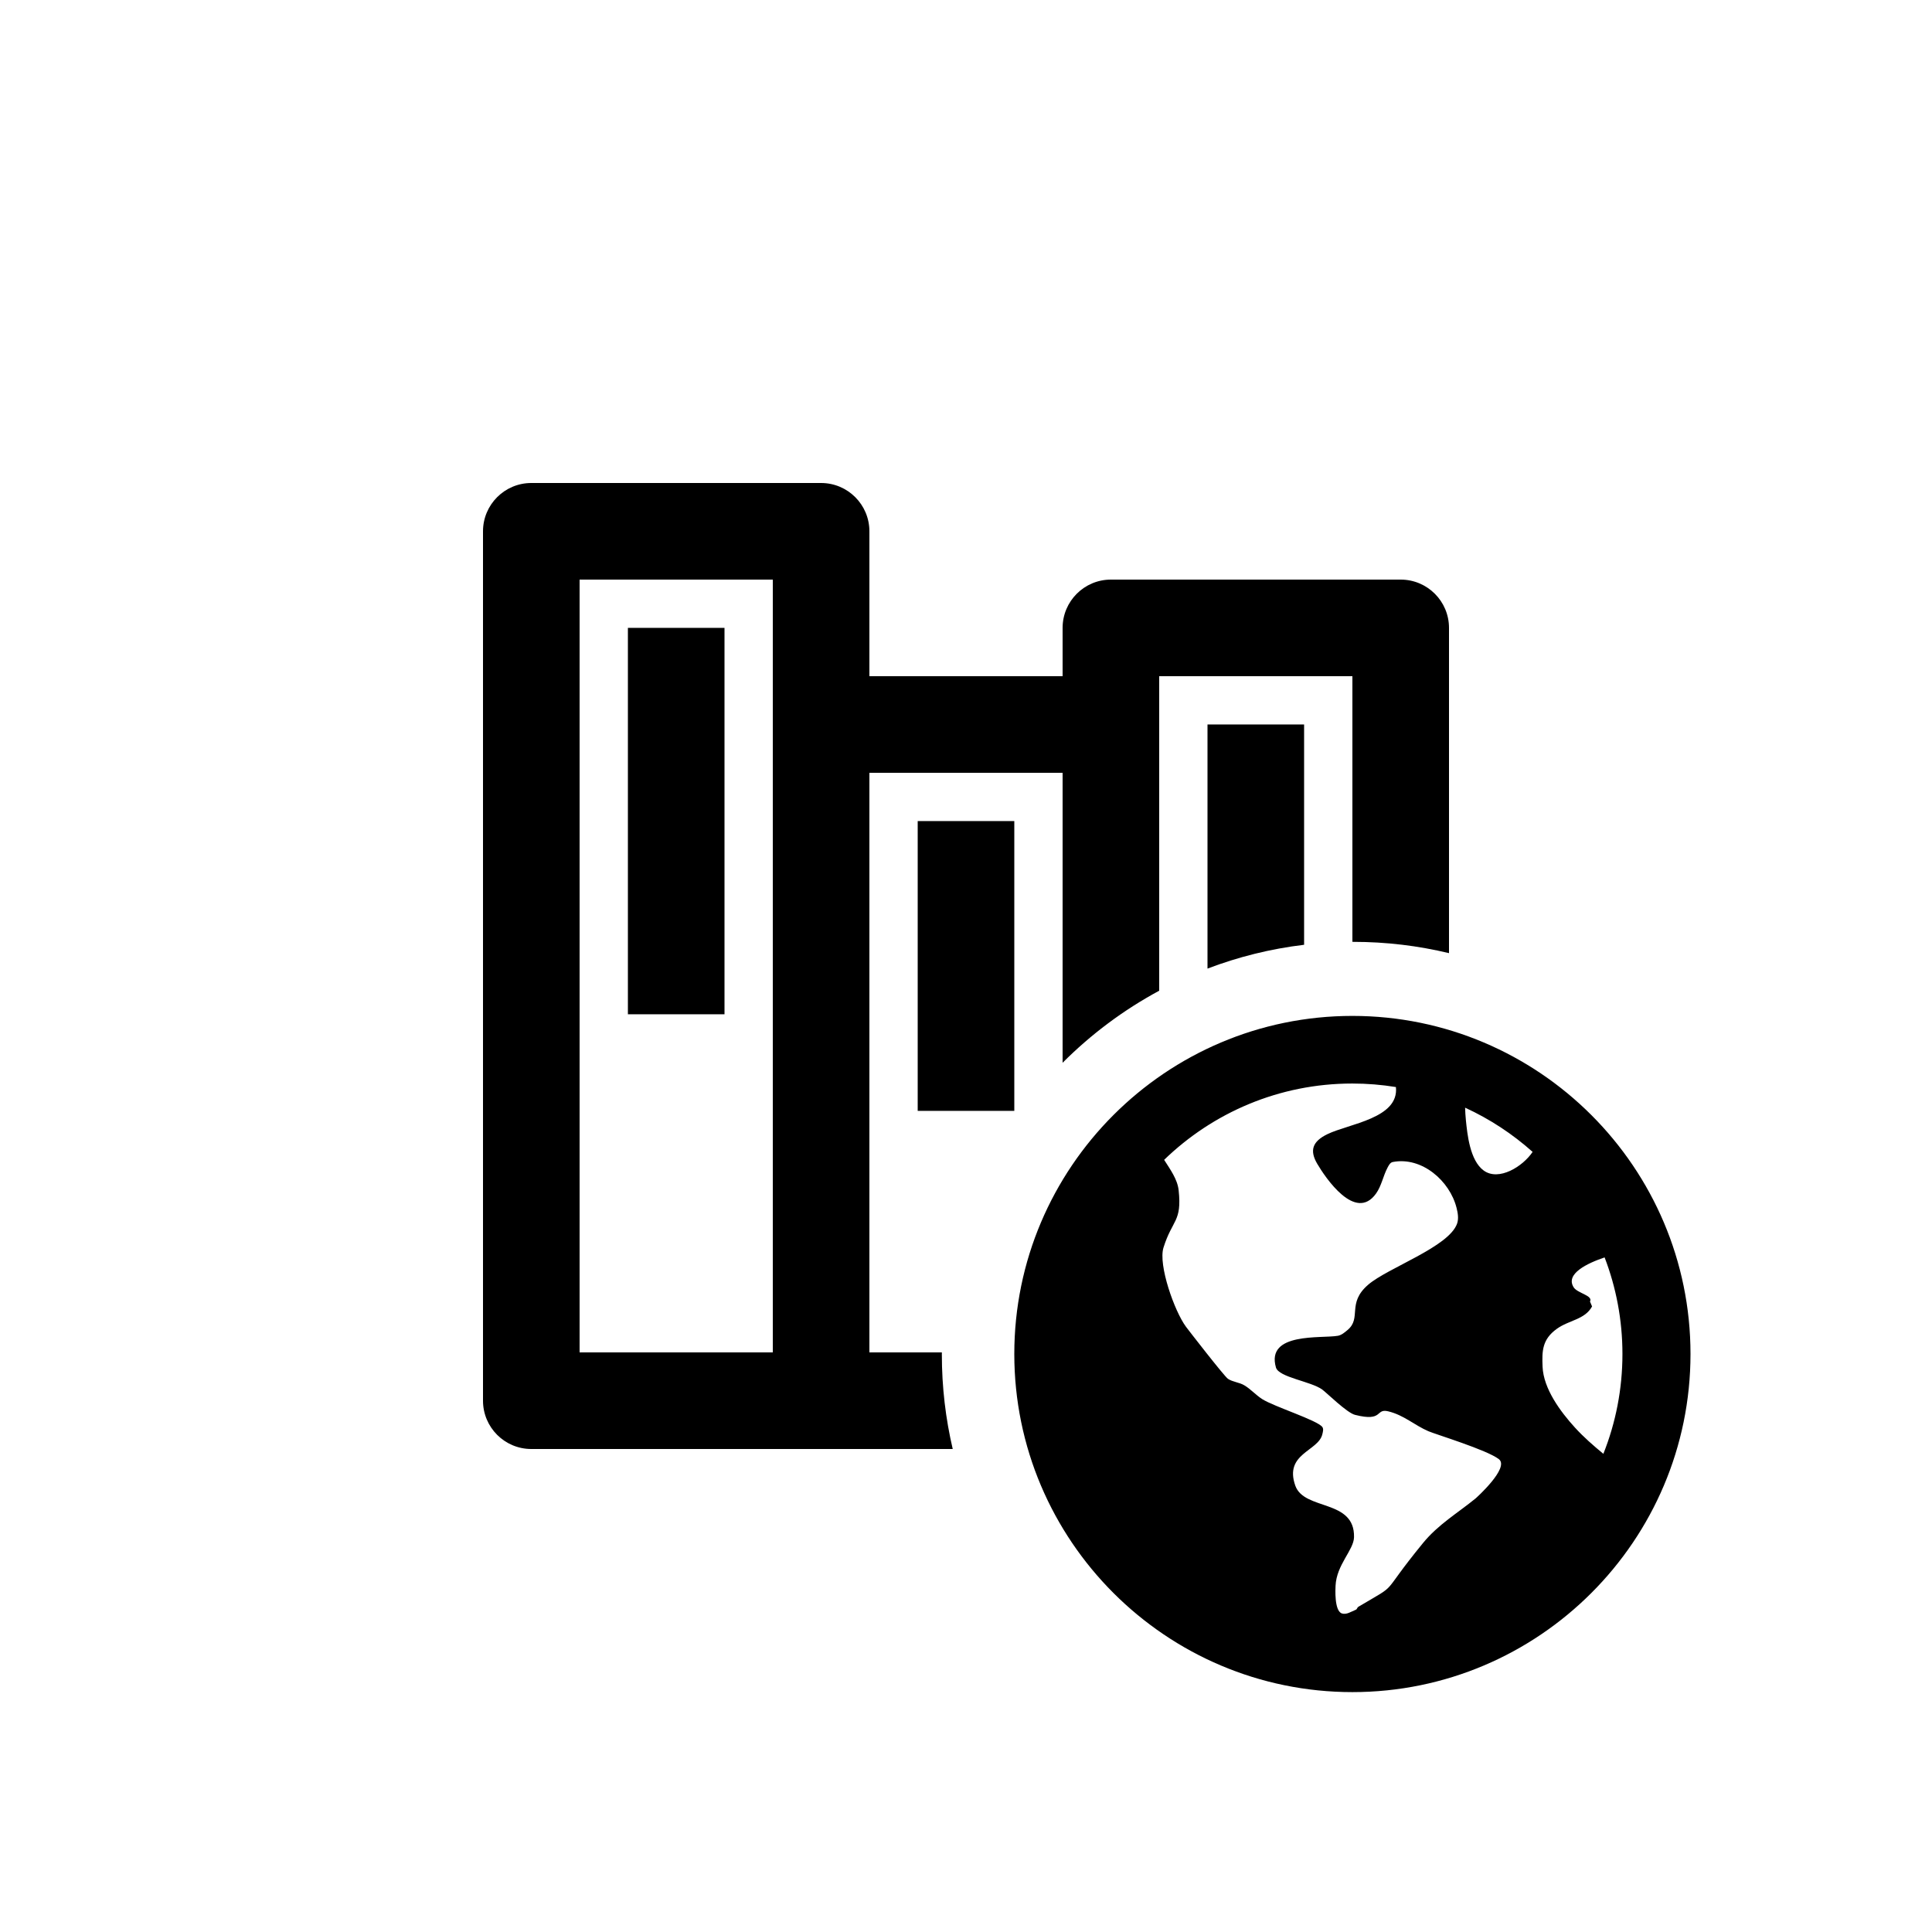
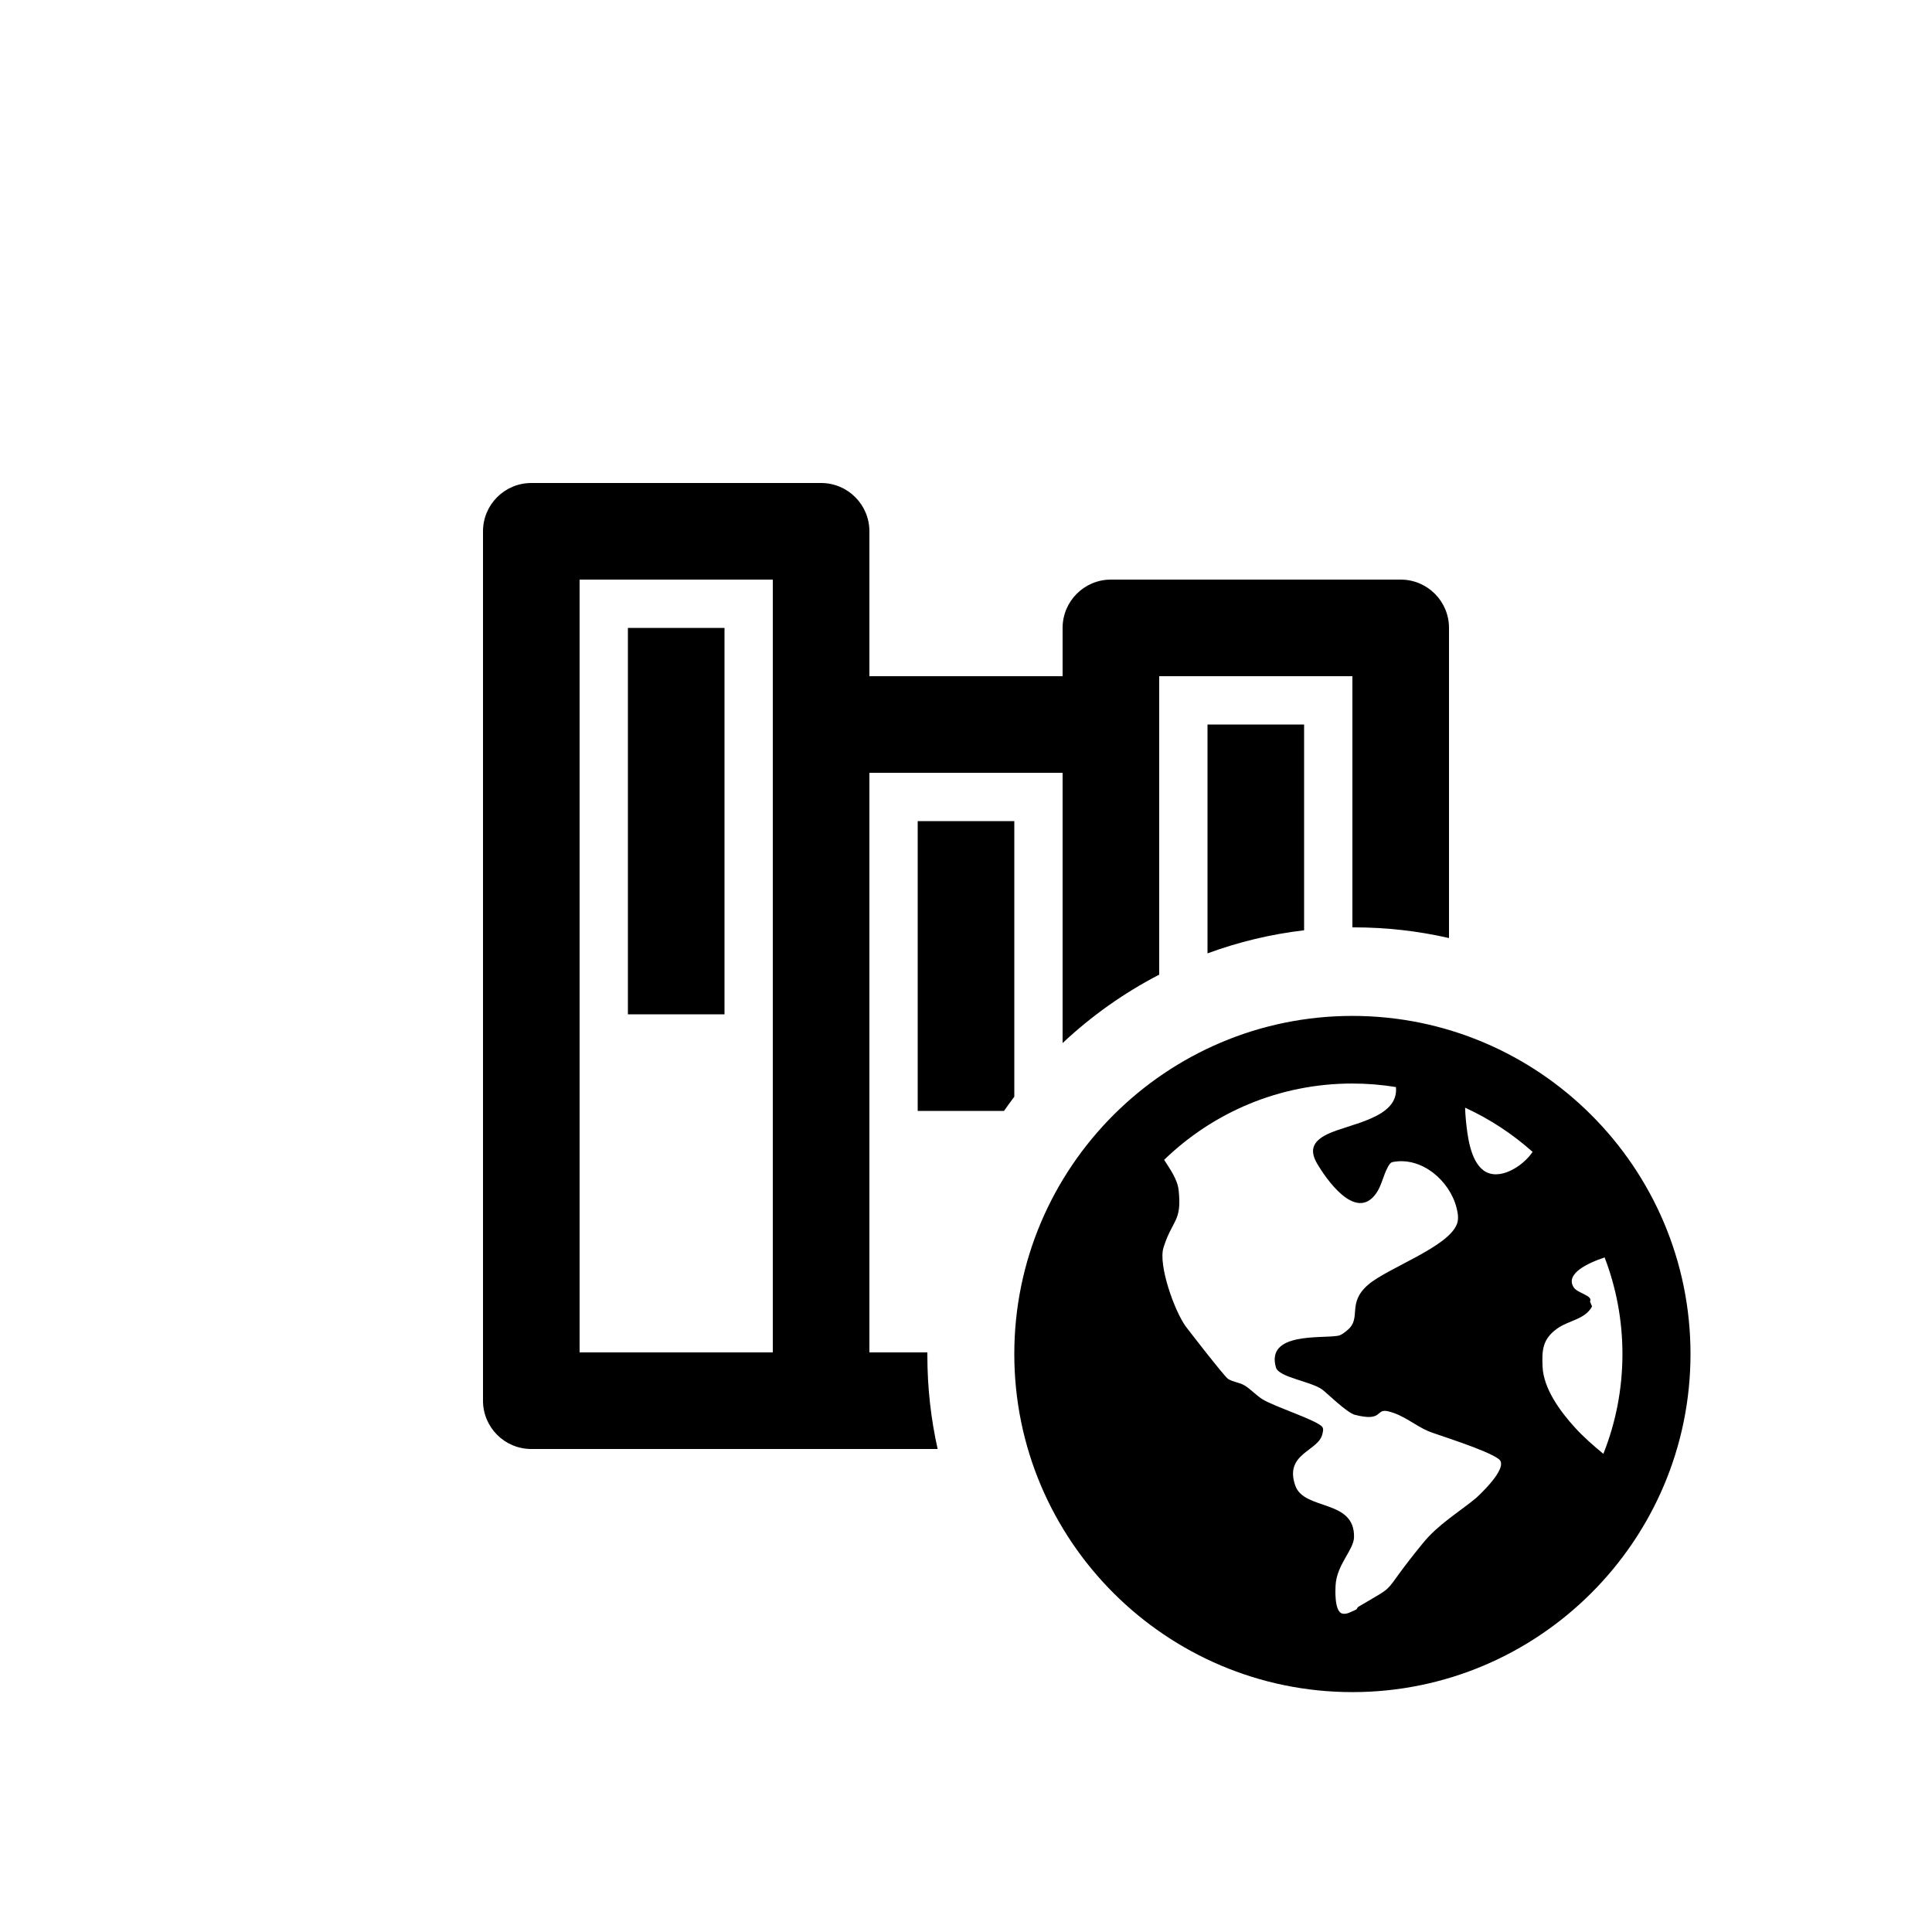
<svg xmlns="http://www.w3.org/2000/svg" height="1200" viewBox="0 0 1200 1200" width="1200">
-   <path d="m900 592.017c-19.097-4.588-39.021-7.017-59.5-7.017-.167 0-.333 0-.5 0v-165h-120v30 165.352c-22.15 11.939-42.354 27.06-60 44.75v-180.101h-120v360h45.003c-.002.446-.003.893-.003 1.339 0 20.178 2.338 39.818 6.755 58.66h-261.755c-16.56 0-30-13.44-30-30v-540c0-16.56 13.44-30 30-30h180c16.56 0 30 13.44 30 30v90h120v-30c0-16.56 13.44-30 30-30h180c16.56 0 30 13.44 30 30zm-90-5.201c-20.869 2.503-40.974 7.541-60 14.797l0-151.614h60zm-450-226.817v480h120v-390-90zm30 270v-240h60v240zm180 60v-180h60v180zm270 361c-115.794 0-210-94.185-210-210 0-115.794 94.206-210 210-210s210 94.206 210 210c0 115.815-94.206 210-210 210zm156.652-270c-10.424 3.517-24.724 10.131-19.16 18.667 2.339 3.588 12.127 5.021 10.087 8.744l1.285 3.042c-4.528 8.263-14.247 8.402-21.887 13.906-9.094 6.552-9.274 13.707-8.857 23.548.578 13.639 10.971 27.776 20.194 37.879 5.305 5.811 11.349 11.105 17.564 16.203 7.644-19.187 11.849-40.104 11.849-61.983 0-21.13-3.922-41.362-11.075-60.006zm-86.652-93c.084 2.595.223 5.187.49 7.771.87 8.418 2.422 25.048 11.111 31.303 9.359 6.738 24.24-2.503 30.332-11.611-12.457-11.12-26.575-20.416-41.932-27.463zm-42.974-12.813c-8.829-1.439-17.886-2.187-27.115-2.187-45.362 0-86.585 18.075-116.844 47.4 3.868 6.08 8.278 12.099 9.01 18.898 2.122 19.704-3.921 18.072-9.412 35.609-3.369 10.761 6.799 39.491 13.997 49.212 1.104 1.491 23.77 30.791 26.056 32.302 3.002 1.983 6.995 2.153 10.095 3.989 4.076 2.413 7.221 6.103 11.222 8.632 7.427 4.695 34.24 13.121 37.289 17.297.898 1.229.345 3.047 0 4.515-2.487 10.569-23.809 11.909-16.805 31.872 5.505 15.692 37.025 8.21 36.49 32.066-.179 7.991-10.875 17.042-11.471 30.16-.08 1.767-.859 15.424 3.852 17.157 2.835 1.043 5.98-1.177 8.785-2.292.734-.292.816-1.392 1.493-1.793 26.727-15.831 11.907-5.051 40.214-39.651 9.401-11.491 21.389-18.505 32.666-27.696.258-.21 21.225-19.004 14.463-24.335-7.274-5.734-39.174-15.388-43.81-17.388-8.773-3.785-15.155-9.982-24.963-12.358-8.136-1.971-2.744 6.747-20.656 2.185-5.027-1.28-17.512-13.658-20.323-15.708-7.02-5.119-26.976-7.548-28.748-13.695-6.36-22.067 28.223-17.895 38.449-19.697 2.315-.408 4.233-2.089 6.016-3.575 8.983-7.492-.607-16.542 12.798-28.125 12.229-10.567 50.213-23.459 55.265-38.019 1.068-3.079.448-6.582-.344-9.738-4.218-16.809-21.619-31.978-39.664-28.469-1.593.31-2.49 2.133-3.23 3.532-2.738 5.181-3.699 11.252-7.115 16.041-12.815 17.969-31.504-9.939-36.523-18.462-4.843-8.225-3.085-13.886 6.36-18.441 13.472-6.496 44.528-9.793 42.506-29.238z" fill-rule="evenodd" />
+   <path d="m900 582.642c-18.979-4.346-38.727-6.642-59-6.642-.333 0-.667.001-1 .002v-156.002h-120v30 155.378c-21.953 11.354-42.132 25.697-60 42.487v-167.865h-120v360h36.006c-.004.623-.006 1.247-.006 1.871 0 19.962 2.206 39.416 6.386 58.129h-252.386c-16.56 0-30-13.44-30-30v-540c0-16.56 13.44-30 30-30h180c16.56 0 30 13.44 30 30v90h120v-30c0-16.56 13.44-30 30-30h180c16.56 0 30 13.44 30 30zm-270 98.566c-2.188 2.885-4.319 5.816-6.39 8.792h-53.61v-180h60zm180-103.399c-20.826 2.447-40.923 7.327-60 14.349l0-142.158h60zm-450-217.809v480h120v-390-90zm30 270v-240h60v240zm450 421c-115.794 0-210-94.185-210-210 0-115.794 94.206-210 210-210s210 94.206 210 210c0 115.815-94.206 210-210 210zm156.652-270c-10.424 3.517-24.724 10.131-19.16 18.667 2.339 3.588 12.127 5.021 10.087 8.744l1.285 3.042c-4.528 8.263-14.247 8.402-21.887 13.906-9.094 6.552-9.274 13.707-8.857 23.548.578 13.639 10.971 27.776 20.194 37.879 5.305 5.811 11.349 11.105 17.564 16.203 7.644-19.187 11.849-40.104 11.849-61.983 0-21.13-3.922-41.362-11.075-60.006zm-86.652-93c.084 2.595.223 5.187.49 7.771.87 8.418 2.422 25.048 11.111 31.303 9.359 6.738 24.24-2.503 30.332-11.611-12.457-11.12-26.575-20.416-41.932-27.463zm-42.974-12.813c-8.829-1.439-17.886-2.187-27.115-2.187-45.362 0-86.585 18.075-116.844 47.4 3.868 6.08 8.278 12.099 9.01 18.898 2.122 19.704-3.921 18.072-9.412 35.609-3.369 10.761 6.799 39.491 13.997 49.212 1.104 1.491 23.77 30.791 26.056 32.302 3.002 1.983 6.995 2.153 10.095 3.989 4.076 2.413 7.221 6.103 11.222 8.632 7.427 4.695 34.24 13.121 37.289 17.297.898 1.229.345 3.047 0 4.515-2.487 10.569-23.809 11.909-16.805 31.872 5.505 15.692 37.025 8.21 36.49 32.066-.179 7.991-10.875 17.042-11.471 30.16-.08 1.767-.859 15.424 3.852 17.157 2.835 1.043 5.98-1.177 8.785-2.292.734-.292.816-1.392 1.493-1.793 26.727-15.831 11.907-5.051 40.214-39.651 9.401-11.491 21.389-18.505 32.666-27.696.258-.21 21.225-19.004 14.463-24.335-7.274-5.734-39.174-15.388-43.81-17.388-8.773-3.785-15.155-9.982-24.963-12.358-8.136-1.971-2.744 6.747-20.656 2.185-5.027-1.28-17.512-13.658-20.323-15.708-7.02-5.119-26.976-7.548-28.748-13.695-6.36-22.067 28.223-17.895 38.449-19.697 2.315-.408 4.233-2.089 6.016-3.575 8.983-7.492-.607-16.542 12.798-28.125 12.229-10.567 50.213-23.459 55.265-38.019 1.068-3.079.448-6.582-.344-9.738-4.218-16.809-21.619-31.978-39.664-28.469-1.593.31-2.49 2.133-3.23 3.532-2.738 5.181-3.699 11.252-7.115 16.041-12.815 17.969-31.504-9.939-36.523-18.462-4.843-8.225-3.085-13.886 6.36-18.441 13.472-6.496 44.528-9.793 42.506-29.238z" fill-rule="evenodd" />
</svg>
